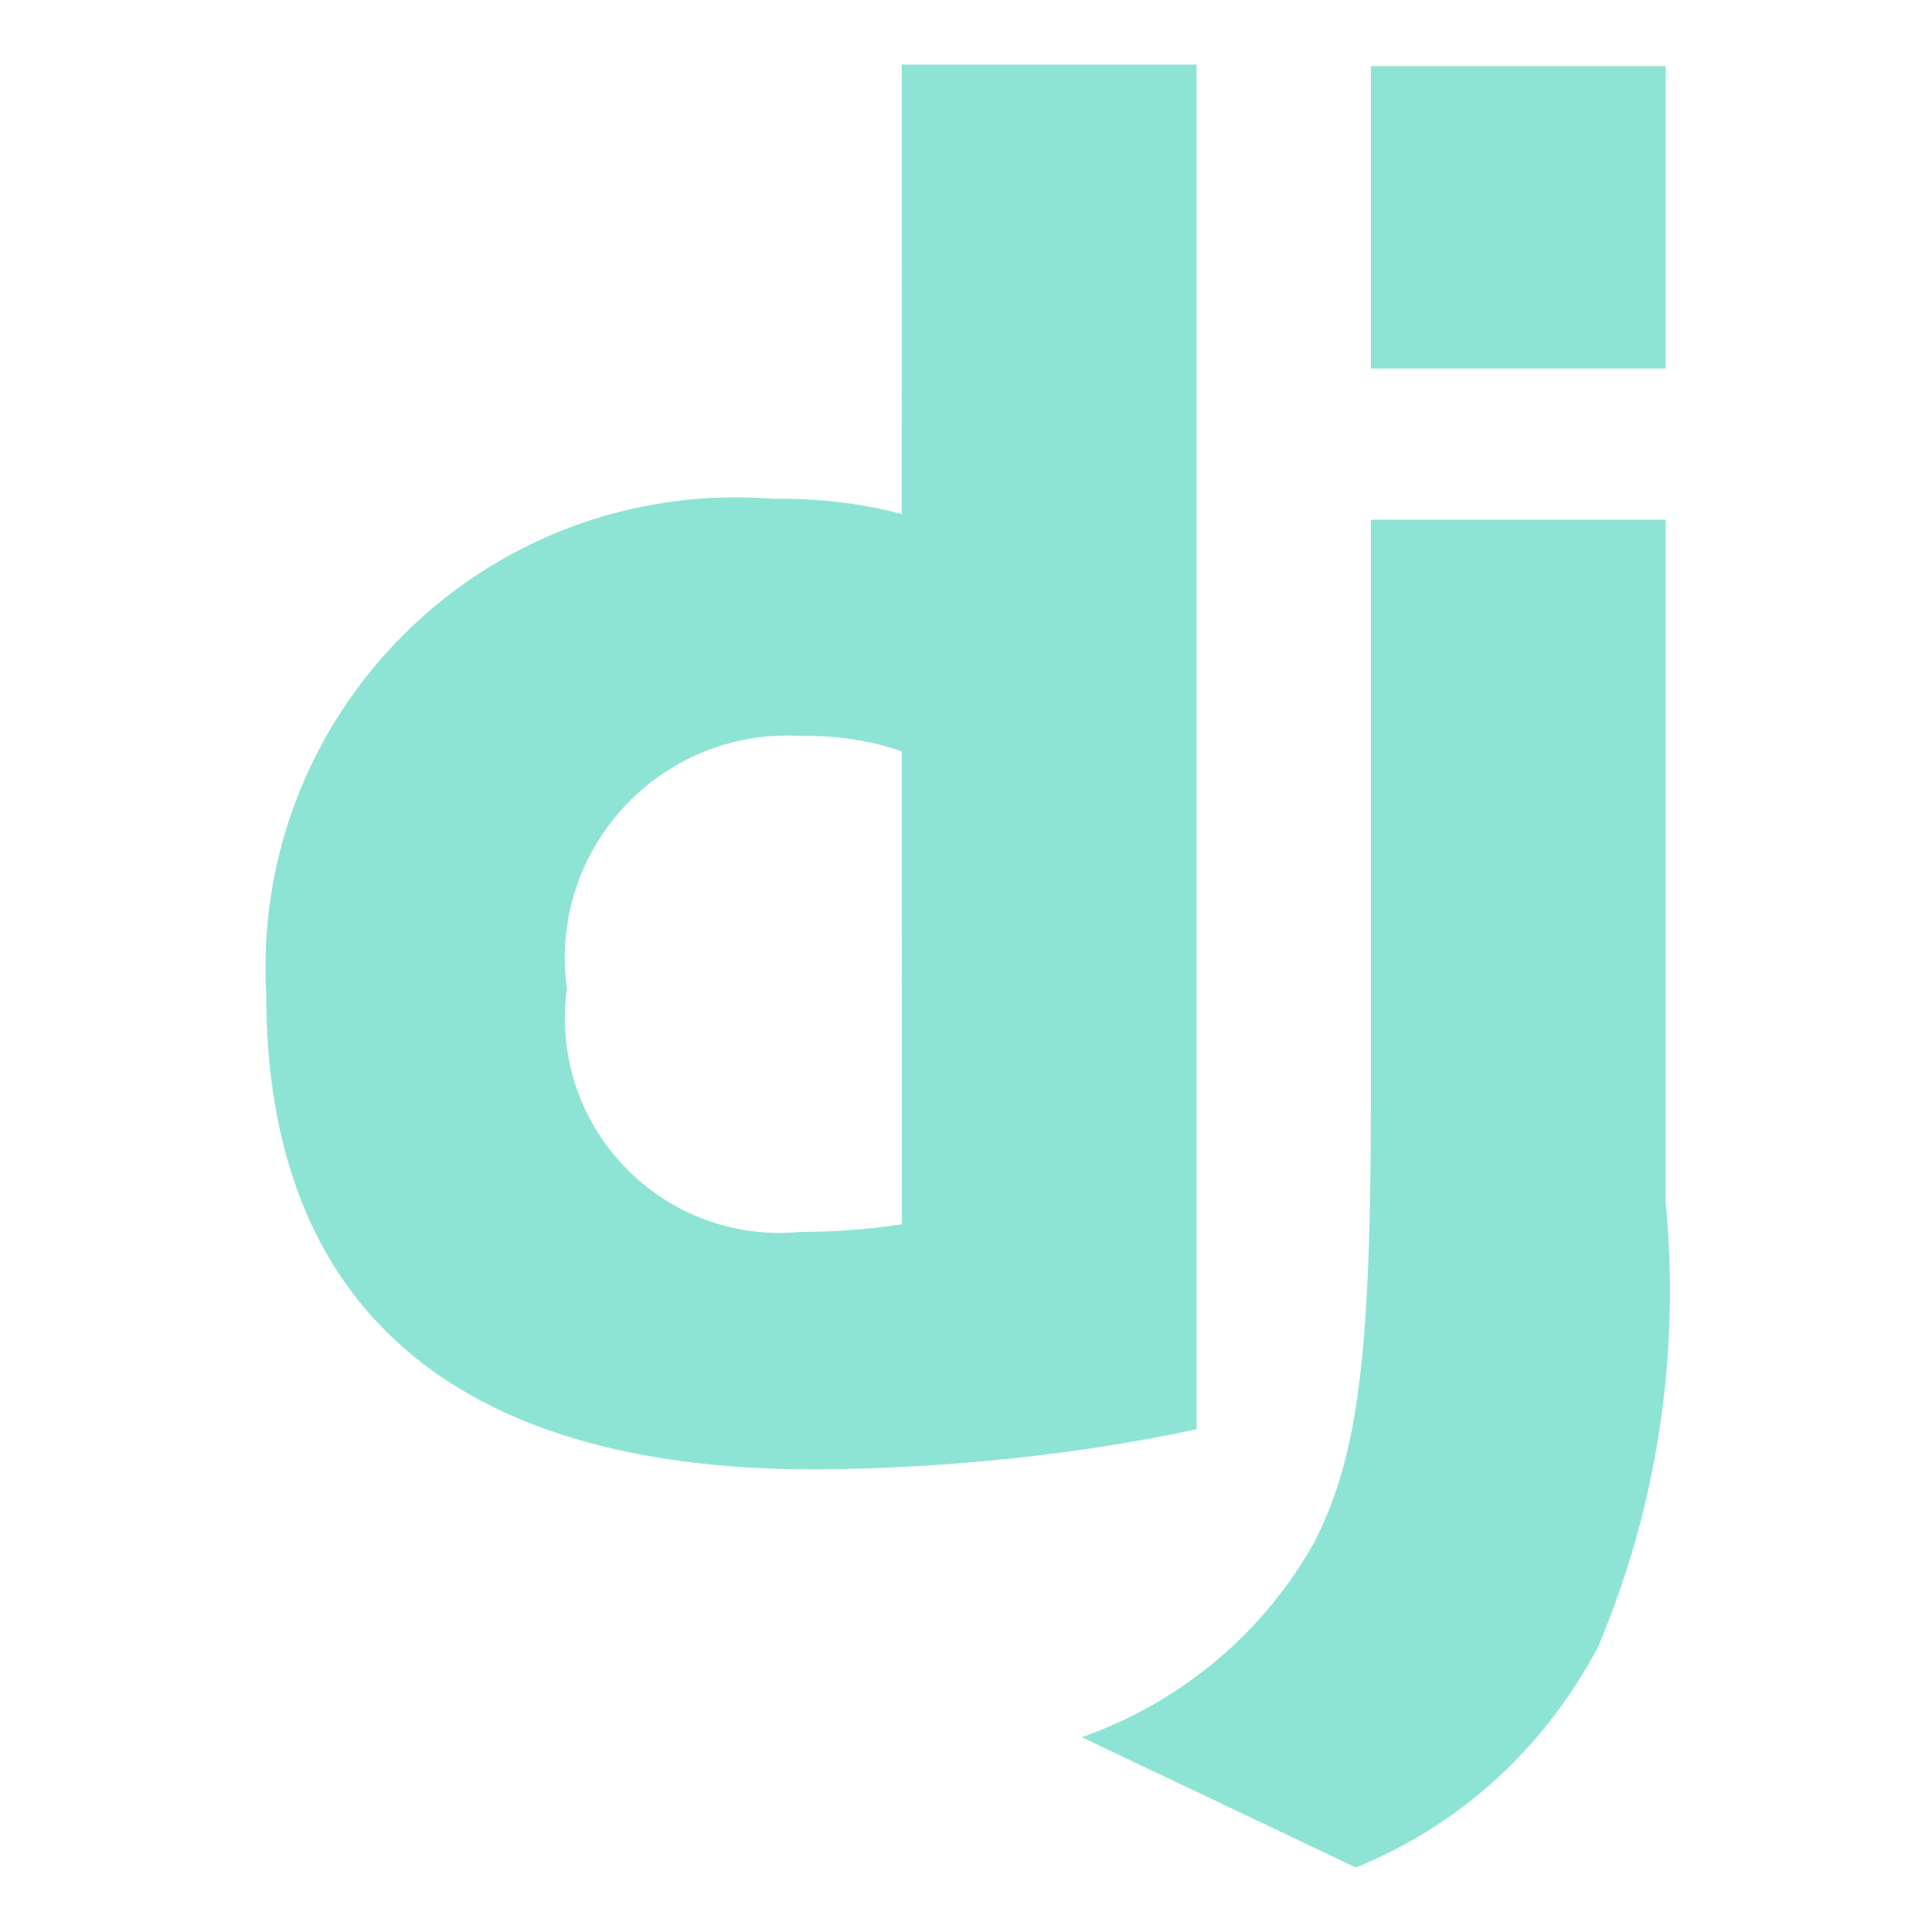
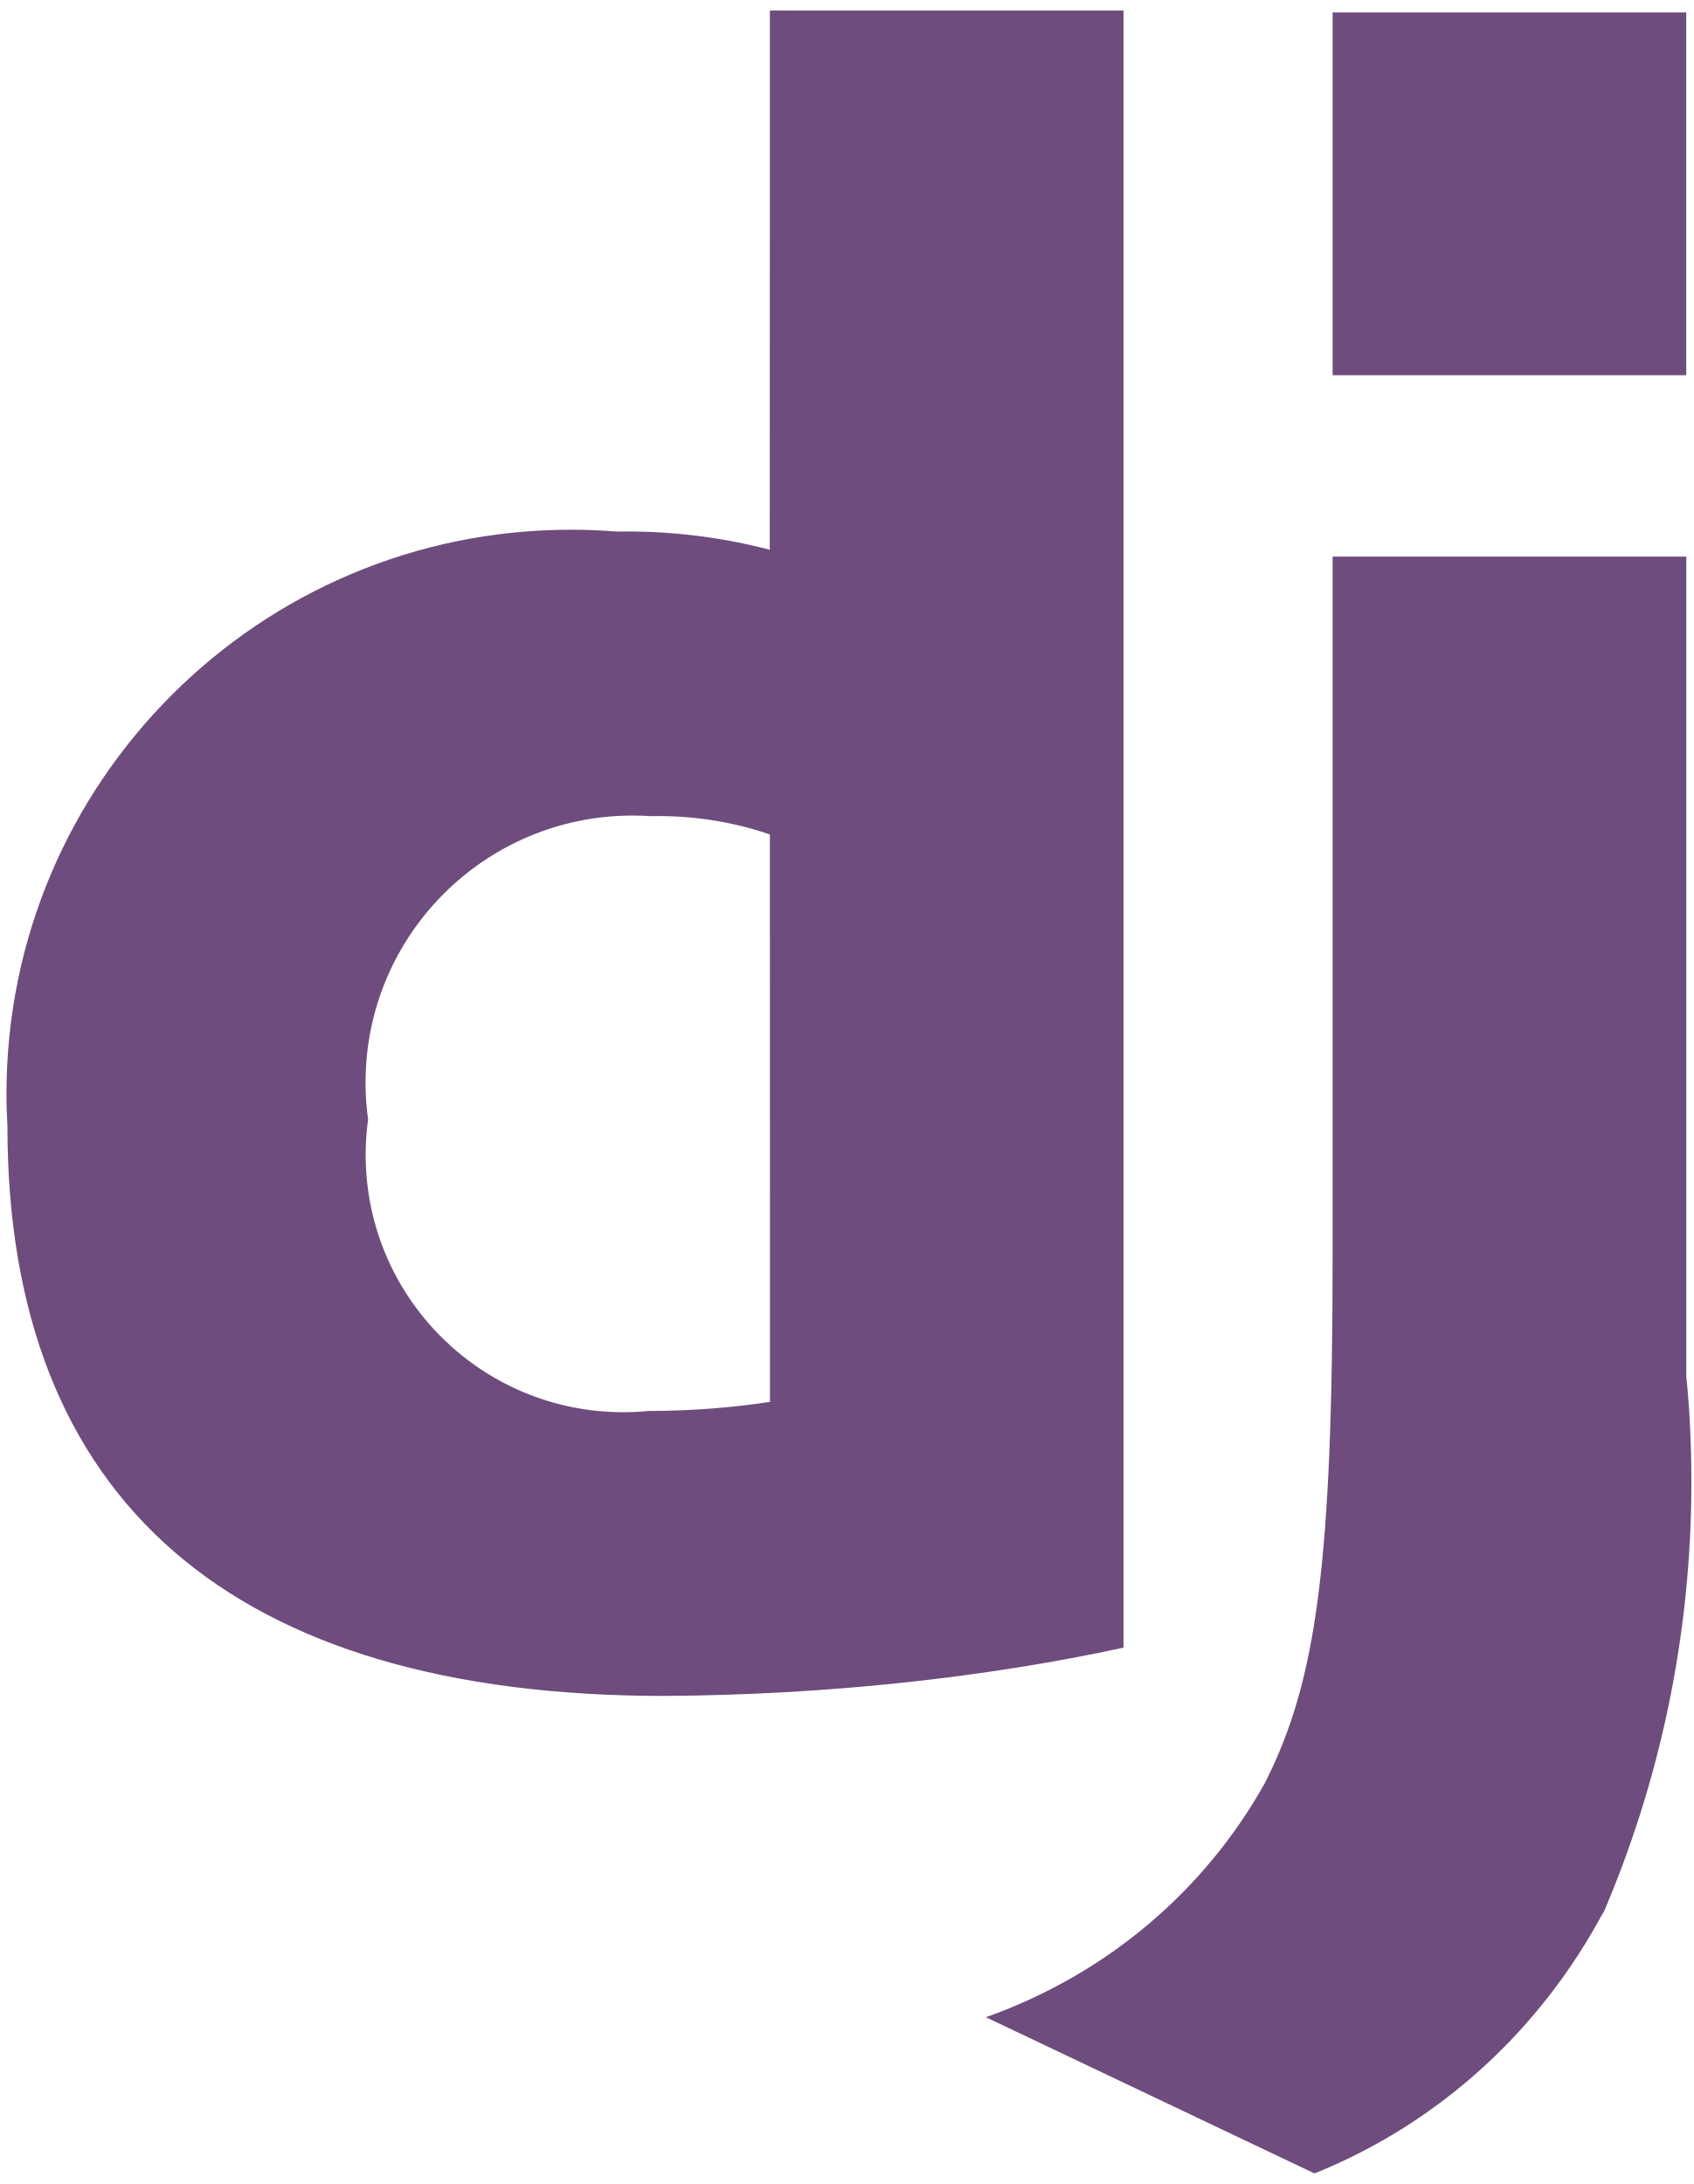
- <svg xmlns="http://www.w3.org/2000/svg" width="104" height="104" viewBox="0 0 104 104" fill="none">
-   <path d="M73.794 3.559H89.661V19.838H73.794V3.559ZM89.664 27.979V64.769C89.811 66.189 89.892 67.834 89.892 69.501C89.892 76.466 88.442 83.09 85.832 89.092L85.956 88.774C83.125 94.094 78.614 98.209 73.141 100.461L72.972 100.522L58.237 93.516C63.667 91.588 68.052 87.838 70.749 83.018L70.808 82.901C73.076 78.367 73.794 73.112 73.794 59.306V27.976H89.661L89.664 27.979ZM48.545 40.446C47.044 39.92 45.308 39.617 43.508 39.617C43.397 39.617 43.283 39.617 43.173 39.621H43.189C42.949 39.605 42.666 39.595 42.383 39.595C35.766 39.595 30.401 44.961 30.401 51.578C30.401 52.159 30.443 52.734 30.524 53.294L30.517 53.228C30.449 53.703 30.407 54.252 30.407 54.811C30.407 61.194 35.581 66.368 41.964 66.368C42.361 66.368 42.751 66.349 43.137 66.31L43.089 66.313C45.016 66.313 46.907 66.163 48.753 65.874L48.548 65.9L48.545 40.446ZM48.545 3.474H64.412V76.934C58.233 78.27 51.123 79.056 43.836 79.099H43.803C24.43 79.099 14.332 70.34 14.332 53.541C14.306 53.105 14.29 52.598 14.29 52.088C14.29 38.106 25.626 26.77 39.608 26.77C40.323 26.77 41.031 26.799 41.73 26.858L41.639 26.852C41.785 26.848 41.954 26.848 42.127 26.848C44.408 26.848 46.618 27.151 48.718 27.716L48.539 27.677L48.545 3.474Z" fill="#5DD9C2" fill-opacity="0.7" />
+ <svg xmlns="http://www.w3.org/2000/svg" width="76" height="98" viewBox="0 0 76 98" fill="none">
+   <path d="M59.794 0.559H75.661V16.838H59.794V0.559ZM75.664 24.979V61.769C75.811 63.19 75.892 64.834 75.892 66.501C75.892 73.466 74.442 80.09 71.832 86.092L71.956 85.774C69.125 91.094 64.614 95.209 59.141 97.461L58.972 97.522L44.237 90.516C49.667 88.588 54.052 84.838 56.749 80.018L56.808 79.901C59.076 75.367 59.794 70.112 59.794 56.306V24.976H75.661L75.664 24.979ZM34.545 37.446C33.044 36.92 31.308 36.617 29.508 36.617C29.397 36.617 29.284 36.617 29.173 36.621H29.189C28.949 36.605 28.666 36.595 28.383 36.595C21.766 36.595 16.401 41.961 16.401 48.578C16.401 49.159 16.443 49.734 16.524 50.294L16.517 50.228C16.449 50.703 16.407 51.252 16.407 51.811C16.407 58.194 21.581 63.368 27.964 63.368C28.36 63.368 28.75 63.349 29.137 63.31L29.088 63.313C31.016 63.313 32.907 63.163 34.753 62.874L34.548 62.9L34.545 37.446ZM34.545 0.474H50.412V73.934C44.233 75.27 37.123 76.056 29.836 76.099H29.803C10.43 76.099 0.333 67.34 0.333 50.541C0.307 50.105 0.29 49.598 0.29 49.088C0.29 35.106 11.626 23.77 25.608 23.77C26.323 23.77 27.031 23.799 27.73 23.858L27.639 23.852C27.785 23.848 27.954 23.848 28.127 23.848C30.408 23.848 32.618 24.151 34.718 24.716L34.539 24.677L34.545 0.474Z" fill="#310047" fill-opacity="0.7" />
</svg>
